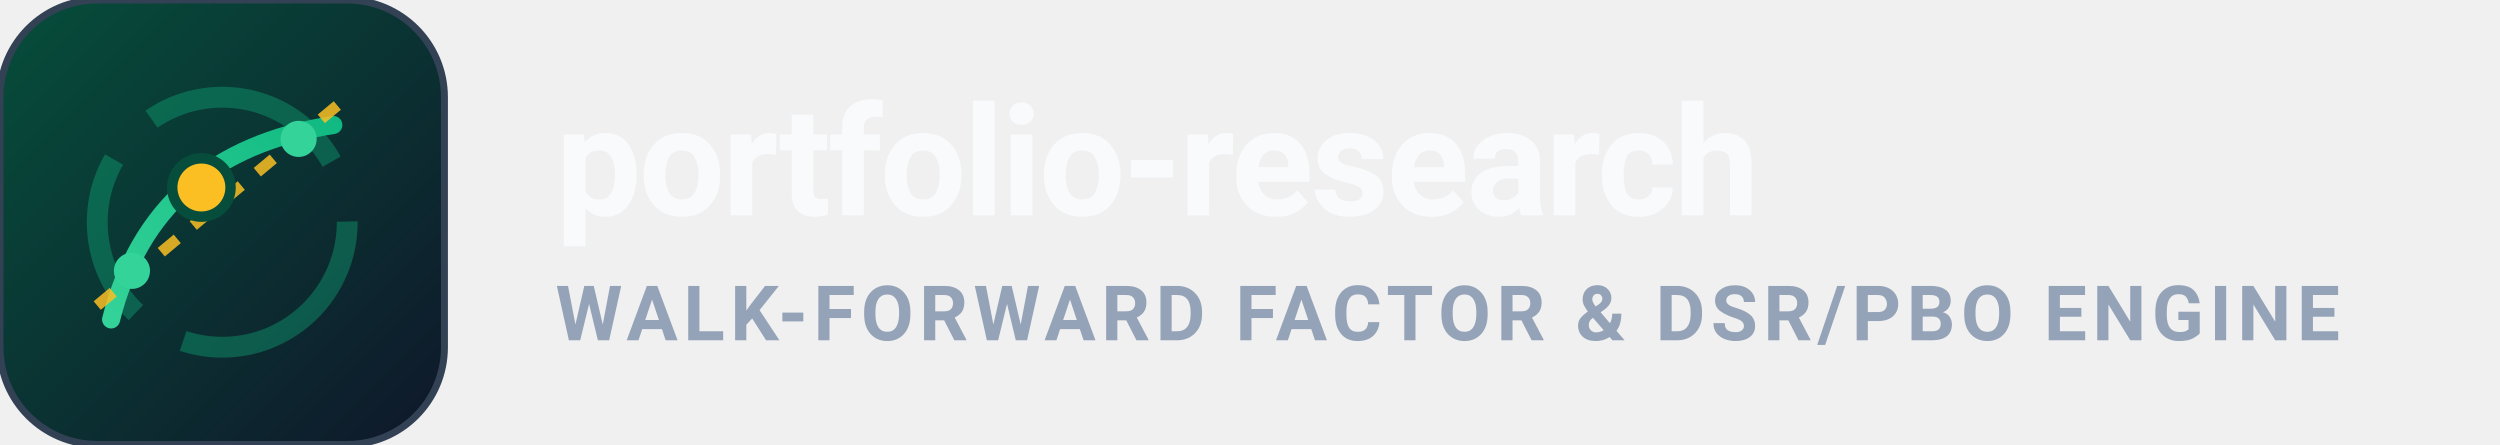
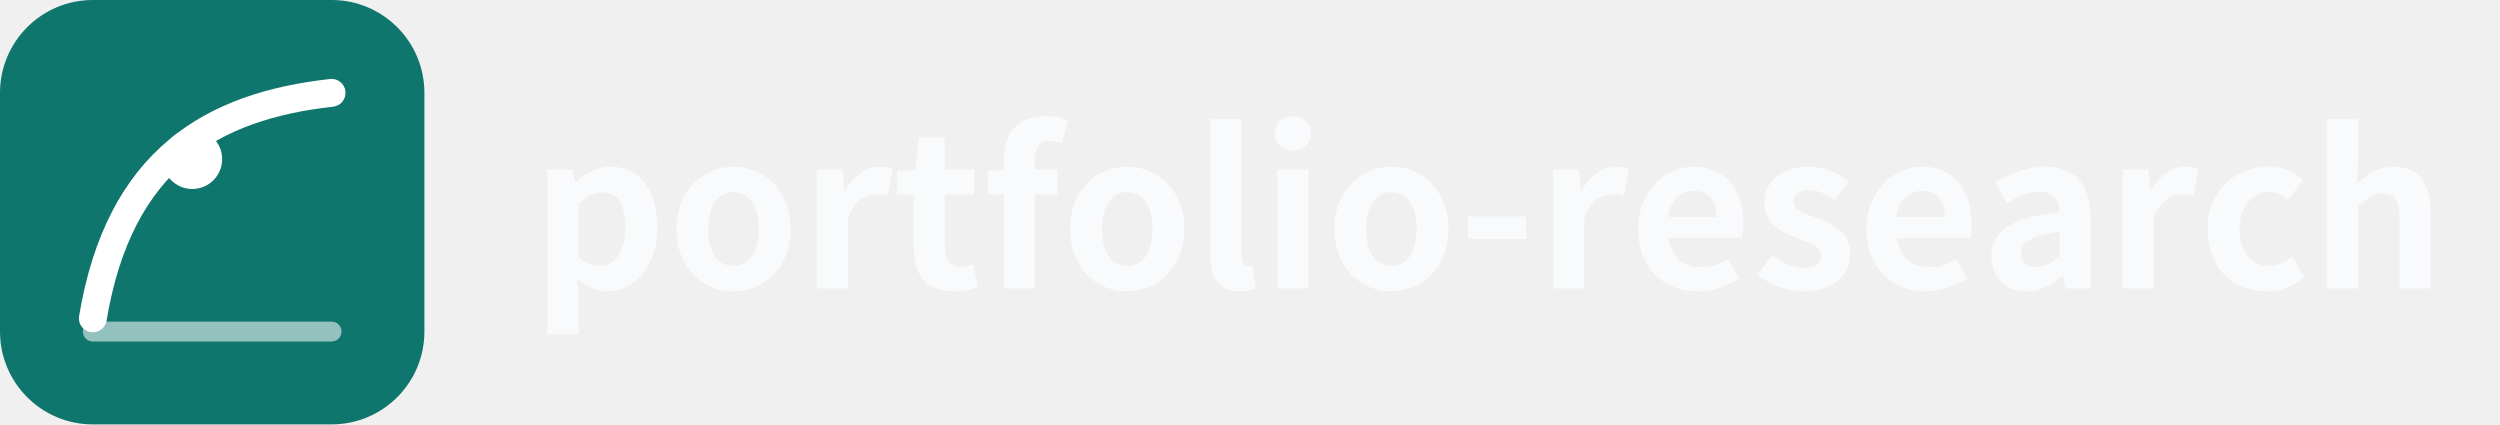
- <svg xmlns="http://www.w3.org/2000/svg" viewBox="0 0 360 64" height="64" fill="none">
-   <defs>
-     <linearGradient id="pr-bg-d" x1="0" y1="0" x2="64" y2="64" gradientUnits="userSpaceOnUse">
-       <stop offset="0%" stop-color="#064E3B" />
-       <stop offset="100%" stop-color="#0F172A" />
-     </linearGradient>
-     <linearGradient id="pr-arc-d" x1="16" y1="48" x2="48" y2="16" gradientUnits="userSpaceOnUse">
-       <stop offset="0%" stop-color="#34D399" />
-       <stop offset="100%" stop-color="#10B981" />
-     </linearGradient>
-   </defs>
-   <rect width="64" height="64" rx="14" fill="url(#pr-bg-d)" stroke="#334155" stroke-width="1" />
-   <circle cx="32" cy="32" r="18" stroke="#10B981" stroke-width="3" stroke-dasharray="34 8 24 8 30 9" stroke-opacity="0.35" />
-   <path d="M 16 46 Q 22 22 48 18" stroke="url(#pr-arc-d)" stroke-width="2.6" stroke-linecap="round" />
-   <line x1="14" y1="44" x2="50" y2="14" stroke="#FBBF24" stroke-width="1.6" stroke-dasharray="3 3" stroke-opacity="0.85" />
-   <circle cx="29" cy="27" r="4.2" fill="#FBBF24" stroke="#064E3B" stroke-width="1.5" />
-   <circle cx="19" cy="39" r="2.6" fill="#34D399" />
-   <circle cx="43" cy="20" r="2.6" fill="#34D399" />
-   <text x="80" y="31" fill="#F8FAFC" font-family="ui-sans-serif, system-ui, -apple-system, 'Segoe UI', Roboto, sans-serif" font-size="22" font-weight="700" letter-spacing="-0.4">portfolio-research</text>
-   <text x="80" y="49" fill="#94A3B8" font-family="ui-sans-serif, system-ui, -apple-system, 'Segoe UI', Roboto, sans-serif" font-size="11" font-weight="600" letter-spacing="0.8">WALK-FORWARD FACTOR &amp; DSR/PBO ENGINE</text>
+ <svg xmlns="http://www.w3.org/2000/svg" width="754" height="128" viewBox="0 0 377 64" role="img" aria-label="portfolio-research">
+   <rect width="64" height="64" rx="14" fill="#0F766E" />
+   <g fill="none" stroke="#ffffff" stroke-width="4.2" stroke-linecap="round">
+     <path d="M14 48 C18 24, 32 16, 50 14" />
+     <circle cx="29" cy="24" r="4.5" fill="#ffffff" stroke="none" />
+     <line x1="14" y1="50" x2="50" y2="50" stroke-width="3" opacity="0.55" />
+   </g>
+   <path d="M82.528 50.38H87.232V44.908L87.072 41.996C88.416 43.244 89.952 43.948 91.52 43.948C95.456 43.948 99.136 40.396 99.136 34.252C99.136 28.748 96.48 25.132 92.096 25.132C90.144 25.132 88.32 26.156 86.816 27.436H86.72L86.368 25.58H82.528ZM90.496 40.076C89.504 40.076 88.384 39.724 87.232 38.732V30.828C88.448 29.612 89.536 29.004 90.752 29.004C93.216 29.004 94.304 30.892 94.304 34.316C94.304 38.22 92.608 40.076 90.496 40.076ZM110.624 43.948C115.104 43.948 119.232 40.492 119.232 34.54C119.232 28.588 115.104 25.132 110.624 25.132C106.112 25.132 102.016 28.588 102.016 34.54C102.016 40.492 106.112 43.948 110.624 43.948ZM110.624 40.108C108.16 40.108 106.816 37.932 106.816 34.54C106.816 31.18 108.16 28.972 110.624 28.972C113.056 28.972 114.432 31.18 114.432 34.54C114.432 37.932 113.056 40.108 110.624 40.108ZM123.168 43.5H127.872V32.812C128.896 30.22 130.56 29.292 131.936 29.292C132.704 29.292 133.216 29.388 133.856 29.58L134.624 25.516C134.112 25.292 133.536 25.132 132.544 25.132C130.688 25.132 128.768 26.412 127.456 28.748H127.36L127.008 25.58H123.168ZM143.68 43.948C145.248 43.948 146.496 43.564 147.488 43.276L146.688 39.852C146.208 40.044 145.504 40.236 144.928 40.236C143.328 40.236 142.464 39.276 142.464 37.228V29.292H146.912V25.58H142.464V20.748H138.592L138.048 25.58L135.264 25.804V29.292H137.792V37.26C137.792 41.228 139.424 43.948 143.68 43.948ZM148.96 29.292H151.392V43.5H156.064V29.292H159.488V25.58H156.064V24.044C156.064 22.06 156.864 21.228 158.24 21.228C158.88 21.228 159.552 21.356 160.16 21.644L161.024 18.124C160.224 17.804 159.008 17.516 157.6 17.516C153.12 17.516 151.392 20.428 151.392 24.14V25.612L148.96 25.804ZM169.984 43.948C174.464 43.948 178.592 40.492 178.592 34.54C178.592 28.588 174.464 25.132 169.984 25.132C165.472 25.132 161.376 28.588 161.376 34.54C161.376 40.492 165.472 43.948 169.984 43.948ZM169.984 40.108C167.52 40.108 166.176 37.932 166.176 34.54C166.176 31.18 167.52 28.972 169.984 28.972C172.416 28.972 173.792 31.18 173.792 34.54C173.792 37.932 172.416 40.108 169.984 40.108ZM186.976 43.948C188.064 43.948 188.832 43.756 189.376 43.532L188.8 40.044C188.48 40.108 188.352 40.108 188.16 40.108C187.712 40.108 187.232 39.756 187.232 38.668V17.964H182.528V38.476C182.528 41.804 183.68 43.948 186.976 43.948ZM192.608 43.5H197.312V25.58H192.608ZM194.976 22.668C196.576 22.668 197.696 21.676 197.696 20.108C197.696 18.572 196.576 17.548 194.976 17.548C193.312 17.548 192.256 18.572 192.256 20.108C192.256 21.676 193.312 22.668 194.976 22.668ZM209.824 43.948C214.304 43.948 218.432 40.492 218.432 34.54C218.432 28.588 214.304 25.132 209.824 25.132C205.312 25.132 201.216 28.588 201.216 34.54C201.216 40.492 205.312 43.948 209.824 43.948ZM209.824 40.108C207.36 40.108 206.016 37.932 206.016 34.54C206.016 31.18 207.36 28.972 209.824 28.972C212.256 28.972 213.632 31.18 213.632 34.54C213.632 37.932 212.256 40.108 209.824 40.108ZM221.408 36.044H230.144V32.652H221.408ZM234.208 43.5H238.912V32.812C239.936 30.22 241.6 29.292 242.976 29.292C243.744 29.292 244.256 29.388 244.896 29.58L245.664 25.516C245.152 25.292 244.576 25.132 243.584 25.132C241.728 25.132 239.808 26.412 238.496 28.748H238.4L238.048 25.58H234.208ZM255.968 43.948C258.176 43.948 260.448 43.18 262.208 41.964L260.608 39.084C259.296 39.884 258.048 40.3 256.608 40.3C253.92 40.3 252 38.796 251.616 35.884H262.656C262.784 35.436 262.88 34.572 262.88 33.708C262.88 28.716 260.32 25.132 255.392 25.132C251.136 25.132 247.04 28.748 247.04 34.54C247.04 40.46 250.944 43.948 255.968 43.948ZM251.52 32.716C251.904 30.124 253.568 28.78 255.456 28.78C257.792 28.78 258.848 30.316 258.848 32.716ZM271.872 43.948C276.512 43.948 279.008 41.452 279.008 38.284C279.008 34.988 276.384 33.772 274.016 32.876C272.096 32.172 270.464 31.692 270.464 30.38C270.464 29.356 271.232 28.652 272.864 28.652C274.176 28.652 275.424 29.292 276.704 30.188L278.816 27.34C277.344 26.188 275.328 25.132 272.736 25.132C268.64 25.132 266.048 27.404 266.048 30.604C266.048 33.612 268.576 34.988 270.848 35.852C272.736 36.588 274.592 37.196 274.592 38.54C274.592 39.66 273.792 40.428 272 40.428C270.304 40.428 268.8 39.692 267.2 38.476L265.056 41.452C266.848 42.924 269.472 43.948 271.872 43.948ZM290.4 43.948C292.608 43.948 294.88 43.18 296.64 41.964L295.04 39.084C293.728 39.884 292.48 40.3 291.04 40.3C288.352 40.3 286.432 38.796 286.048 35.884H297.088C297.216 35.436 297.312 34.572 297.312 33.708C297.312 28.716 294.752 25.132 289.824 25.132C285.568 25.132 281.472 28.748 281.472 34.54C281.472 40.46 285.376 43.948 290.4 43.948ZM285.952 32.716C286.336 30.124 288.0 28.78 289.888 28.78C292.224 28.78 293.28 30.316 293.28 32.716ZM305.568 43.948C307.648 43.948 309.44 42.956 310.976 41.58H311.136L311.456 43.5H315.296V33.036C315.296 27.852 312.96 25.132 308.416 25.132C305.6 25.132 303.04 26.22 300.96 27.5L302.624 30.636C304.288 29.644 305.888 28.908 307.552 28.908C309.76 28.908 310.528 30.252 310.592 32.012C303.392 32.78 300.288 34.796 300.288 38.604C300.288 41.676 302.368 43.948 305.568 43.948ZM307.136 40.268C305.76 40.268 304.768 39.66 304.768 38.252C304.768 36.62 306.208 35.436 310.592 34.924V38.508C309.472 39.628 308.48 40.268 307.136 40.268ZM320.096 43.5H324.8V32.812C325.824 30.22 327.488 29.292 328.864 29.292C329.632 29.292 330.144 29.388 330.784 29.58L331.552 25.516C331.04 25.292 330.464 25.132 329.472 25.132C327.616 25.132 325.696 26.412 324.384 28.748H324.288L323.936 25.58H320.096ZM341.664 43.948C343.648 43.948 345.824 43.276 347.52 41.772L345.664 38.668C344.672 39.5 343.488 40.108 342.176 40.108C339.584 40.108 337.728 37.932 337.728 34.54C337.728 31.18 339.584 28.972 342.336 28.972C343.328 28.972 344.16 29.388 345.056 30.124L347.296 27.148C345.984 25.964 344.288 25.132 342.08 25.132C337.216 25.132 332.928 28.588 332.928 34.54C332.928 40.492 336.736 43.948 341.664 43.948ZM350.912 43.5H355.616V31.18C356.928 29.868 357.888 29.164 359.328 29.164C361.088 29.164 361.856 30.124 361.856 32.908V43.5H366.56V32.332C366.56 27.82 364.896 25.132 361.024 25.132C358.592 25.132 356.8 26.412 355.392 27.756L355.616 24.396V17.964H350.912Z" fill="#F8FAFC" />
</svg>
